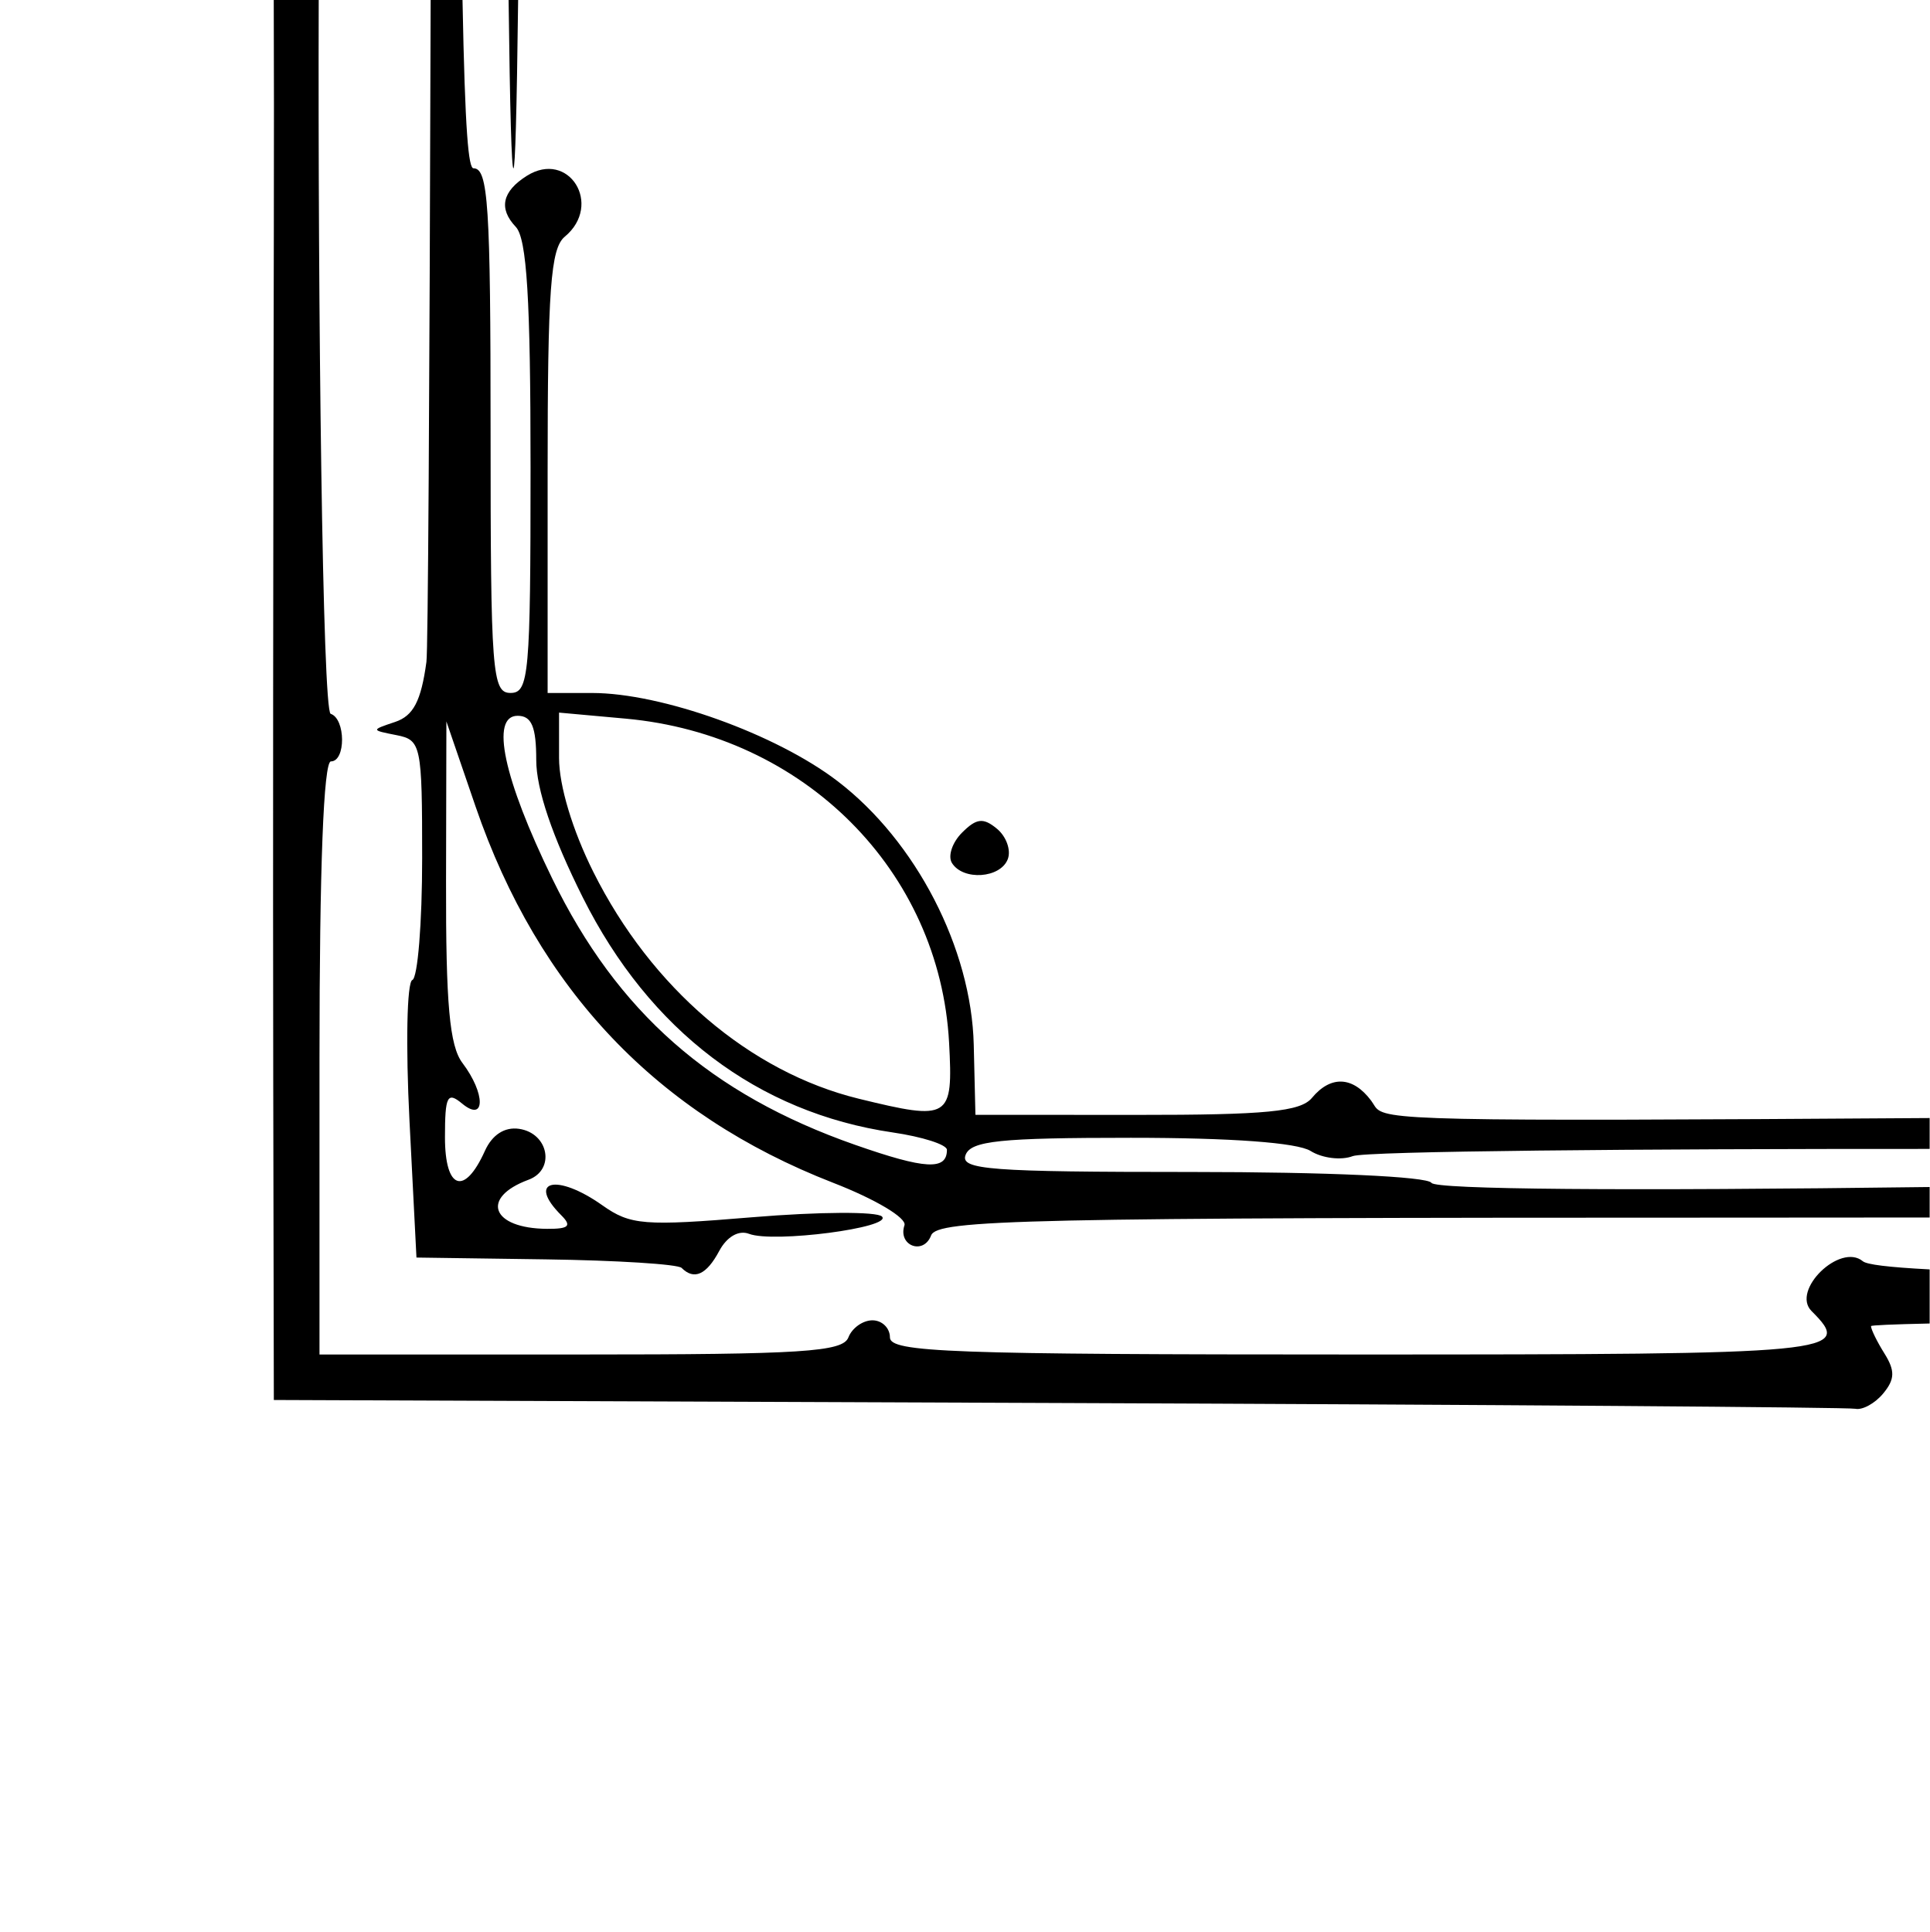
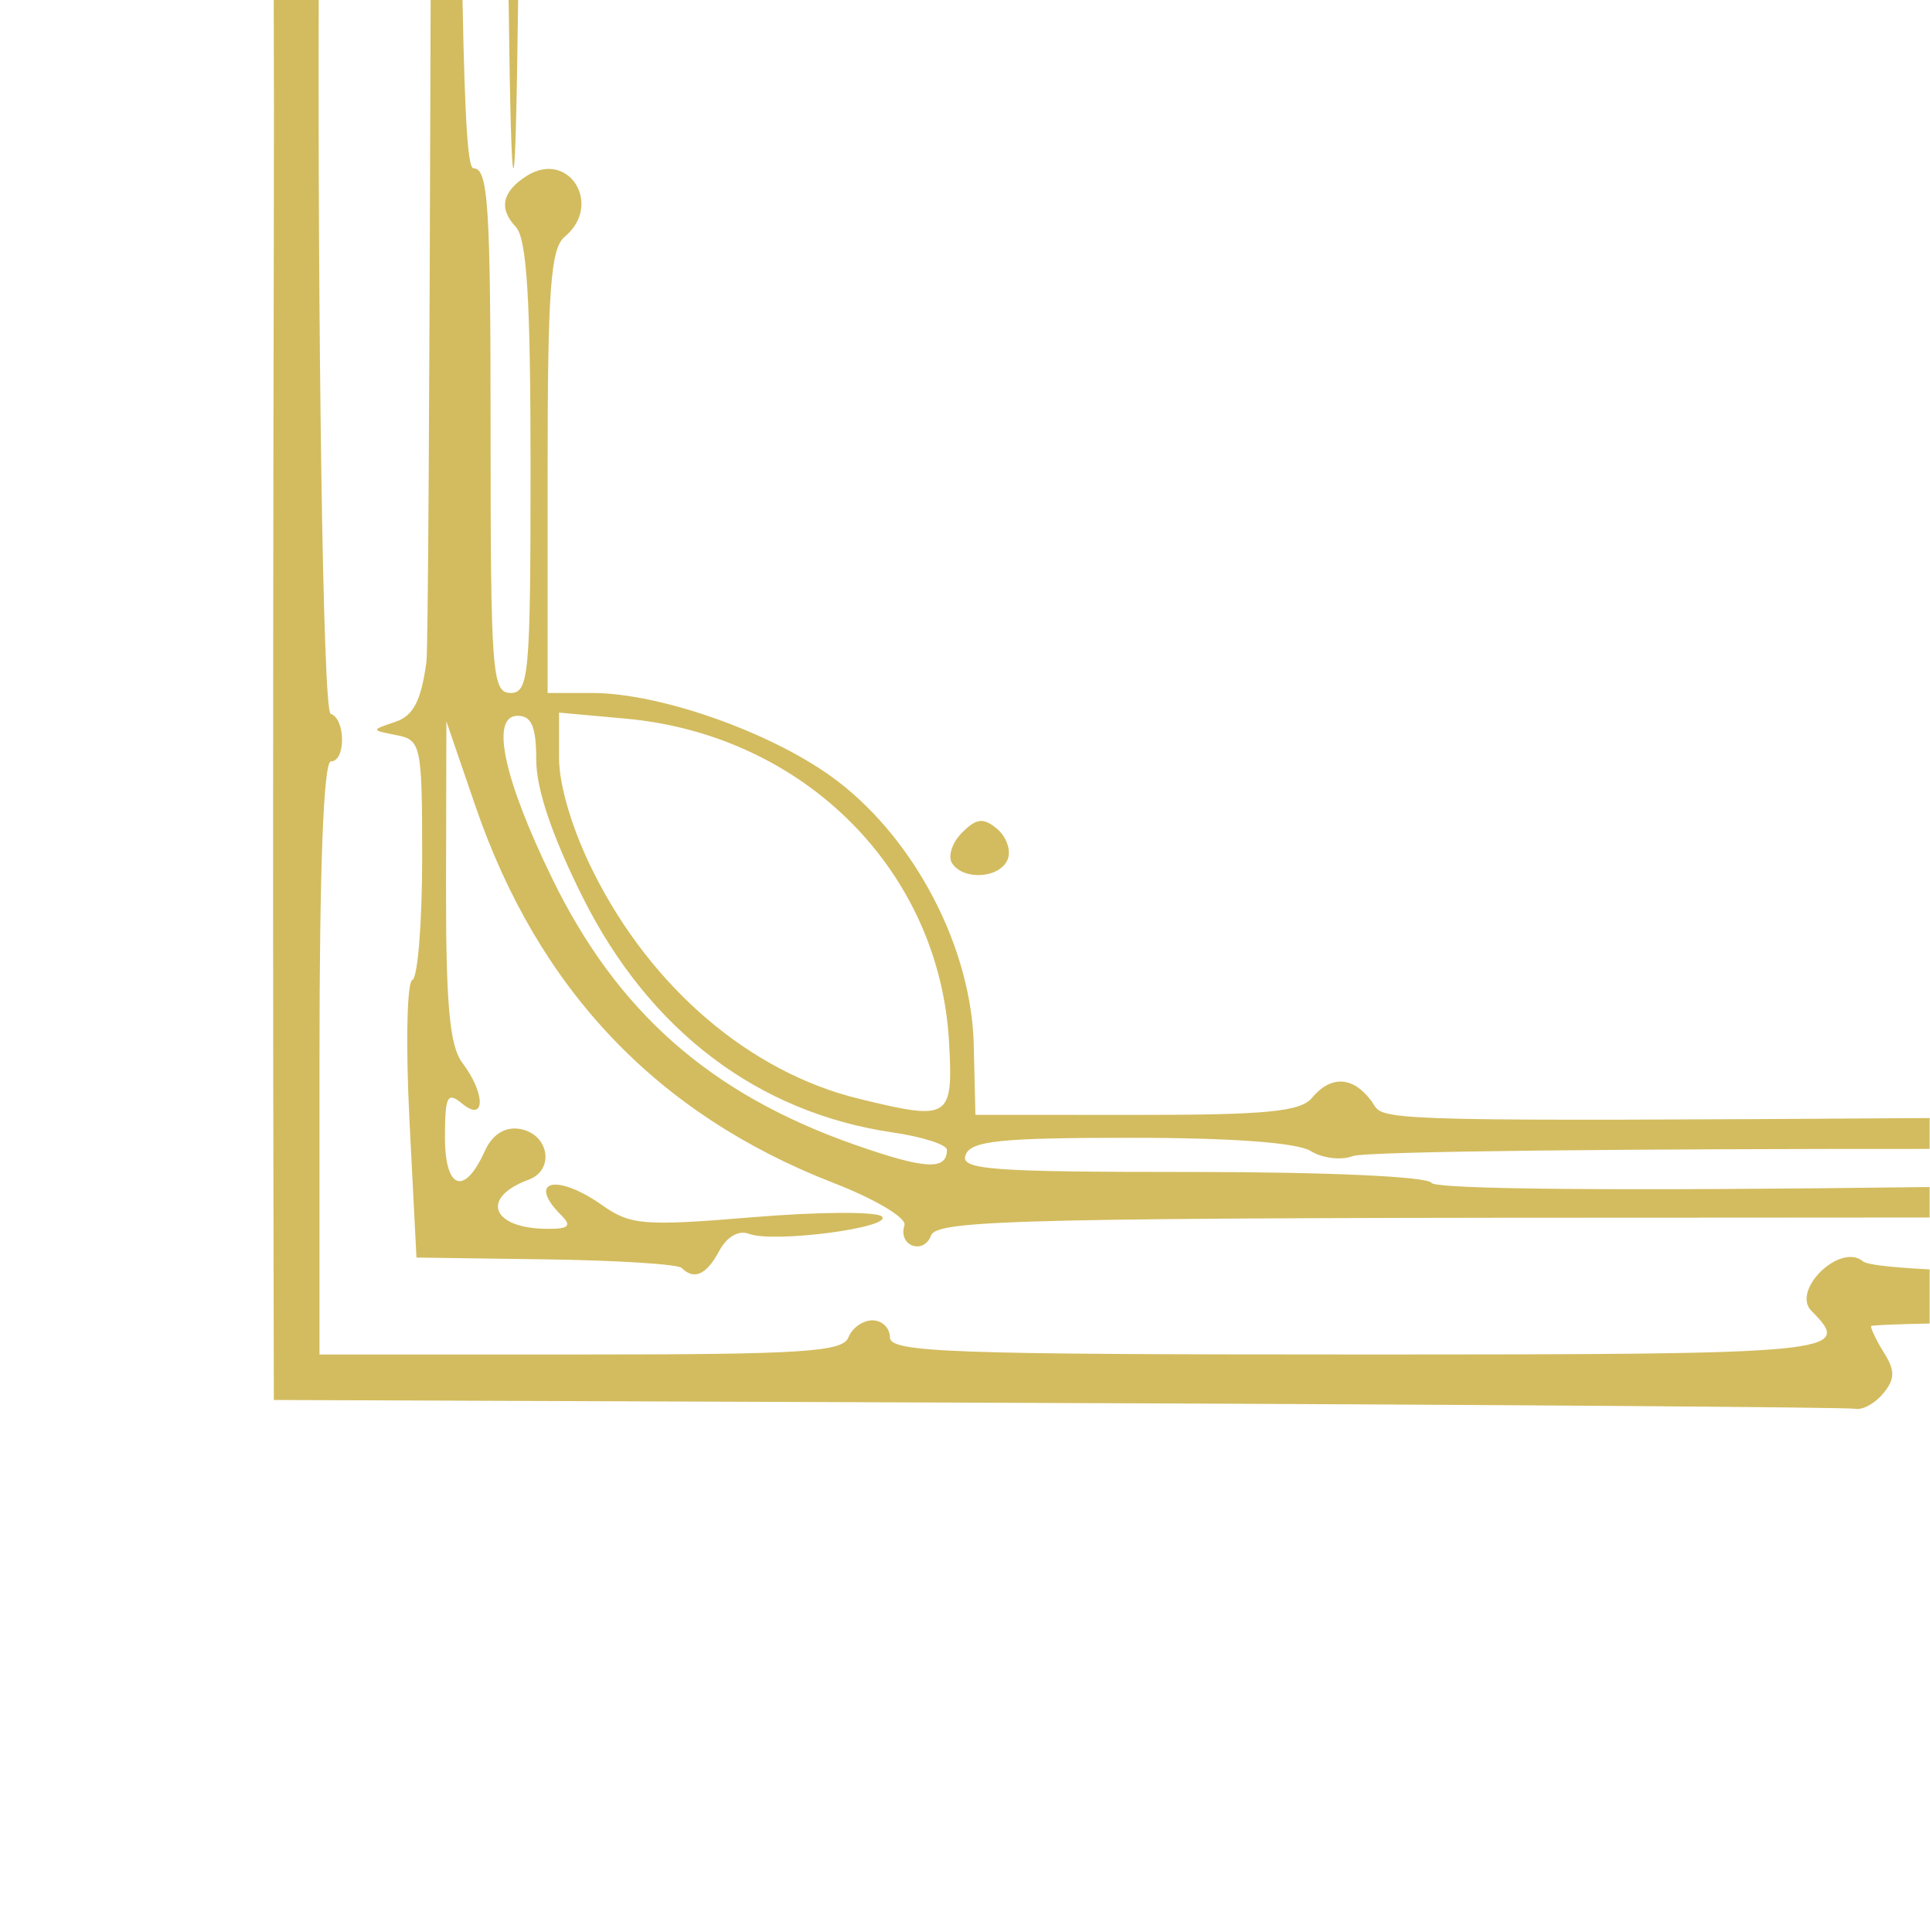
- <svg xmlns="http://www.w3.org/2000/svg" width="44.754" height="44.816" viewBox="0 0 44.754 44.816" fill="none">
-   <path d="M15.808 29.411 C15.721 29.325 14.303 29.236 12.655 29.213 L9.659 29.171 L9.497 25.996 C9.408 24.25 9.437 22.782 9.563 22.733 C9.688 22.685 9.791 21.413 9.791 19.907 C9.791 17.279 9.767 17.165 9.196 17.053 C8.601 16.936 8.601 16.935 9.163 16.747 C9.587 16.605 9.766 16.264 9.89 15.354 C9.927 15.088 9.961 9.394 9.988 0 L10.727 0 C10.786 3.104 10.867 3.904 10.982 3.904 C11.323 3.904 11.378 4.756 11.378 9.989 C11.378 15.608 11.414 16.075 11.841 16.074 C12.267 16.074 12.305 15.649 12.305 10.849 C12.305 6.935 12.219 5.533 11.962 5.262 C11.56 4.838 11.646 4.44 12.218 4.079 C13.19 3.466 13.991 4.75 13.098 5.491 C12.77 5.763 12.701 6.713 12.701 10.948 L12.701 16.075 L13.732 16.075 C15.345 16.075 18 17.028 19.427 18.121 C21.244 19.511 22.531 22.004 22.584 24.236 L22.623 25.86 L26.361 25.862 C29.363 25.864 30.164 25.786 30.428 25.467 C30.865 24.941 31.378 24.965 31.802 25.533 C31.84 25.584 31.863 25.63 31.892 25.67 C32.119 25.991 32.764 26.015 44.754 25.935 L44.754 26.651 C38.08 26.648 31.682 26.701 31.375 26.818 C31.107 26.921 30.667 26.868 30.397 26.699 C30.087 26.505 28.555 26.393 26.227 26.393 C23.2 26.393 22.52 26.463 22.395 26.79 C22.263 27.134 22.952 27.186 27.643 27.186 C30.771 27.186 33.108 27.292 33.199 27.438 C33.294 27.592 37.632 27.628 44.754 27.535 L44.754 28.242 C43.407 28.244 41.951 28.245 40.379 28.245 C23.732 28.245 21.737 28.289 21.595 28.658 C21.417 29.123 20.819 28.895 20.977 28.422 C21.033 28.253 20.303 27.817 19.321 27.436 C15.236 25.846 12.489 22.955 11.031 18.712 L10.353 16.735 L10.345 20.44 C10.339 23.296 10.426 24.261 10.725 24.657 C11.265 25.37 11.259 26.049 10.717 25.599 C10.375 25.315 10.32 25.423 10.32 26.382 C10.32 27.596 10.772 27.75 11.246 26.697 C11.415 26.323 11.703 26.137 12.037 26.185 C12.726 26.284 12.885 27.135 12.258 27.366 C11.131 27.783 11.401 28.497 12.688 28.505 C13.193 28.508 13.266 28.439 13.019 28.192 C12.207 27.38 12.908 27.208 13.969 27.958 C14.622 28.42 14.935 28.445 17.463 28.235 C18.991 28.108 20.337 28.101 20.455 28.219 C20.712 28.477 17.94 28.838 17.373 28.621 C17.133 28.529 16.859 28.686 16.681 29.018 C16.385 29.572 16.098 29.701 15.808 29.411 Z M24.541 32.545 L6.351 32.475 L6.337 25.002 C6.329 20.892 6.335 12.042 6.351 5.335 C6.355 3.268 6.355 1.502 6.349 0 L7.392 0 C7.371 7.056 7.48 16.495 7.669 16.558 C8.018 16.674 8.023 17.662 7.675 17.662 C7.505 17.662 7.41 20.131 7.41 24.541 L7.41 31.42 L13.467 31.42 C18.608 31.42 19.548 31.36 19.677 31.023 C19.761 30.805 20.012 30.627 20.234 30.627 C20.457 30.627 20.64 30.805 20.64 31.023 C20.64 31.37 22.021 31.42 31.488 31.42 C42.678 31.42 42.993 31.39 42.015 30.412 C41.535 29.932 42.679 28.82 43.205 29.257 C43.297 29.333 43.785 29.395 44.754 29.446 L44.754 30.701 C43.885 30.72 43.394 30.741 43.394 30.762 C43.394 30.837 43.535 31.125 43.709 31.402 C43.955 31.798 43.948 31.997 43.676 32.325 C43.485 32.555 43.195 32.714 43.031 32.679 C42.867 32.644 34.547 32.583 24.542 32.545 Z M22.012 24.185 C21.796 20.198 18.65 17.046 14.511 16.67 L12.966 16.53 L12.966 17.583 C12.966 18.224 13.277 19.258 13.761 20.226 C15.104 22.915 17.392 24.869 19.918 25.487 C22.031 26.003 22.107 25.956 22.012 24.185 Z M21.962 26.672 C21.962 26.552 21.396 26.37 20.705 26.269 C17.573 25.81 15.063 23.907 13.517 20.818 C12.809 19.403 12.437 18.305 12.437 17.631 C12.437 16.858 12.33 16.604 12.005 16.604 C11.368 16.604 11.677 18.058 12.808 20.38 C14.318 23.479 16.482 25.383 19.831 26.556 C21.461 27.127 21.962 27.154 21.962 26.672 Z M22.078 20.018 C21.98 19.858 22.085 19.541 22.314 19.313 C22.648 18.979 22.806 18.962 23.123 19.225 C23.34 19.405 23.453 19.723 23.373 19.93 C23.202 20.375 22.336 20.434 22.078 20.018 Z M11.796 0 L12.017 0 C11.985 2.6 11.949 3.904 11.908 3.904 C11.865 3.904 11.828 2.6 11.796 0 Z" fill="black" />
+ <svg xmlns="http://www.w3.org/2000/svg" width="44.754" height="44.816" viewBox="0 0 44.754 44.816" fill="none" version="1.1" id="svg1">
+   <defs id="defs1" />
+   <path d="M15.808 29.411 C15.721 29.325 14.303 29.236 12.655 29.213 L9.659 29.171 L9.497 25.996 C9.408 24.25 9.437 22.782 9.563 22.733 C9.688 22.685 9.791 21.413 9.791 19.907 C9.791 17.279 9.767 17.165 9.196 17.053 C8.601 16.936 8.601 16.935 9.163 16.747 C9.587 16.605 9.766 16.264 9.89 15.354 C9.927 15.088 9.961 9.394 9.988 0 L10.727 0 C10.786 3.104 10.867 3.904 10.982 3.904 C11.323 3.904 11.378 4.756 11.378 9.989 C11.378 15.608 11.414 16.075 11.841 16.074 C12.267 16.074 12.305 15.649 12.305 10.849 C12.305 6.935 12.219 5.533 11.962 5.262 C11.56 4.838 11.646 4.44 12.218 4.079 C13.19 3.466 13.991 4.75 13.098 5.491 C12.77 5.763 12.701 6.713 12.701 10.948 L12.701 16.075 L13.732 16.075 C15.345 16.075 18 17.028 19.427 18.121 C21.244 19.511 22.531 22.004 22.584 24.236 L22.623 25.86 L26.361 25.862 C29.363 25.864 30.164 25.786 30.428 25.467 C30.865 24.941 31.378 24.965 31.802 25.533 C31.84 25.584 31.863 25.63 31.892 25.67 C32.119 25.991 32.764 26.015 44.754 25.935 L44.754 26.651 C38.08 26.648 31.682 26.701 31.375 26.818 C31.107 26.921 30.667 26.868 30.397 26.699 C30.087 26.505 28.555 26.393 26.227 26.393 C23.2 26.393 22.52 26.463 22.395 26.79 C22.263 27.134 22.952 27.186 27.643 27.186 C30.771 27.186 33.108 27.292 33.199 27.438 C33.294 27.592 37.632 27.628 44.754 27.535 L44.754 28.242 C43.407 28.244 41.951 28.245 40.379 28.245 C23.732 28.245 21.737 28.289 21.595 28.658 C21.417 29.123 20.819 28.895 20.977 28.422 C21.033 28.253 20.303 27.817 19.321 27.436 C15.236 25.846 12.489 22.955 11.031 18.712 L10.353 16.735 L10.345 20.44 C10.339 23.296 10.426 24.261 10.725 24.657 C11.265 25.37 11.259 26.049 10.717 25.599 C10.375 25.315 10.32 25.423 10.32 26.382 C10.32 27.596 10.772 27.75 11.246 26.697 C11.415 26.323 11.703 26.137 12.037 26.185 C12.726 26.284 12.885 27.135 12.258 27.366 C11.131 27.783 11.401 28.497 12.688 28.505 C13.193 28.508 13.266 28.439 13.019 28.192 C12.207 27.38 12.908 27.208 13.969 27.958 C14.622 28.42 14.935 28.445 17.463 28.235 C18.991 28.108 20.337 28.101 20.455 28.219 C20.712 28.477 17.94 28.838 17.373 28.621 C17.133 28.529 16.859 28.686 16.681 29.018 C16.385 29.572 16.098 29.701 15.808 29.411 Z M24.541 32.545 L6.351 32.475 L6.337 25.002 C6.329 20.892 6.335 12.042 6.351 5.335 C6.355 3.268 6.355 1.502 6.349 0 L7.392 0 C7.371 7.056 7.48 16.495 7.669 16.558 C8.018 16.674 8.023 17.662 7.675 17.662 C7.505 17.662 7.41 20.131 7.41 24.541 L7.41 31.42 L13.467 31.42 C18.608 31.42 19.548 31.36 19.677 31.023 C19.761 30.805 20.012 30.627 20.234 30.627 C20.457 30.627 20.64 30.805 20.64 31.023 C20.64 31.37 22.021 31.42 31.488 31.42 C42.678 31.42 42.993 31.39 42.015 30.412 C41.535 29.932 42.679 28.82 43.205 29.257 C43.297 29.333 43.785 29.395 44.754 29.446 L44.754 30.701 C43.885 30.72 43.394 30.741 43.394 30.762 C43.394 30.837 43.535 31.125 43.709 31.402 C43.955 31.798 43.948 31.997 43.676 32.325 C43.485 32.555 43.195 32.714 43.031 32.679 C42.867 32.644 34.547 32.583 24.542 32.545 Z M22.012 24.185 C21.796 20.198 18.65 17.046 14.511 16.67 L12.966 16.53 L12.966 17.583 C12.966 18.224 13.277 19.258 13.761 20.226 C15.104 22.915 17.392 24.869 19.918 25.487 C22.031 26.003 22.107 25.956 22.012 24.185 Z M21.962 26.672 C21.962 26.552 21.396 26.37 20.705 26.269 C17.573 25.81 15.063 23.907 13.517 20.818 C12.809 19.403 12.437 18.305 12.437 17.631 C12.437 16.858 12.33 16.604 12.005 16.604 C11.368 16.604 11.677 18.058 12.808 20.38 C14.318 23.479 16.482 25.383 19.831 26.556 C21.461 27.127 21.962 27.154 21.962 26.672 Z M22.078 20.018 C21.98 19.858 22.085 19.541 22.314 19.313 C22.648 18.979 22.806 18.962 23.123 19.225 C23.34 19.405 23.453 19.723 23.373 19.93 C23.202 20.375 22.336 20.434 22.078 20.018 Z M11.796 0 L12.017 0 C11.985 2.6 11.949 3.904 11.908 3.904 C11.865 3.904 11.828 2.6 11.796 0 Z" fill="black" id="path1" style="fill:#d3bc5f" />
</svg>
